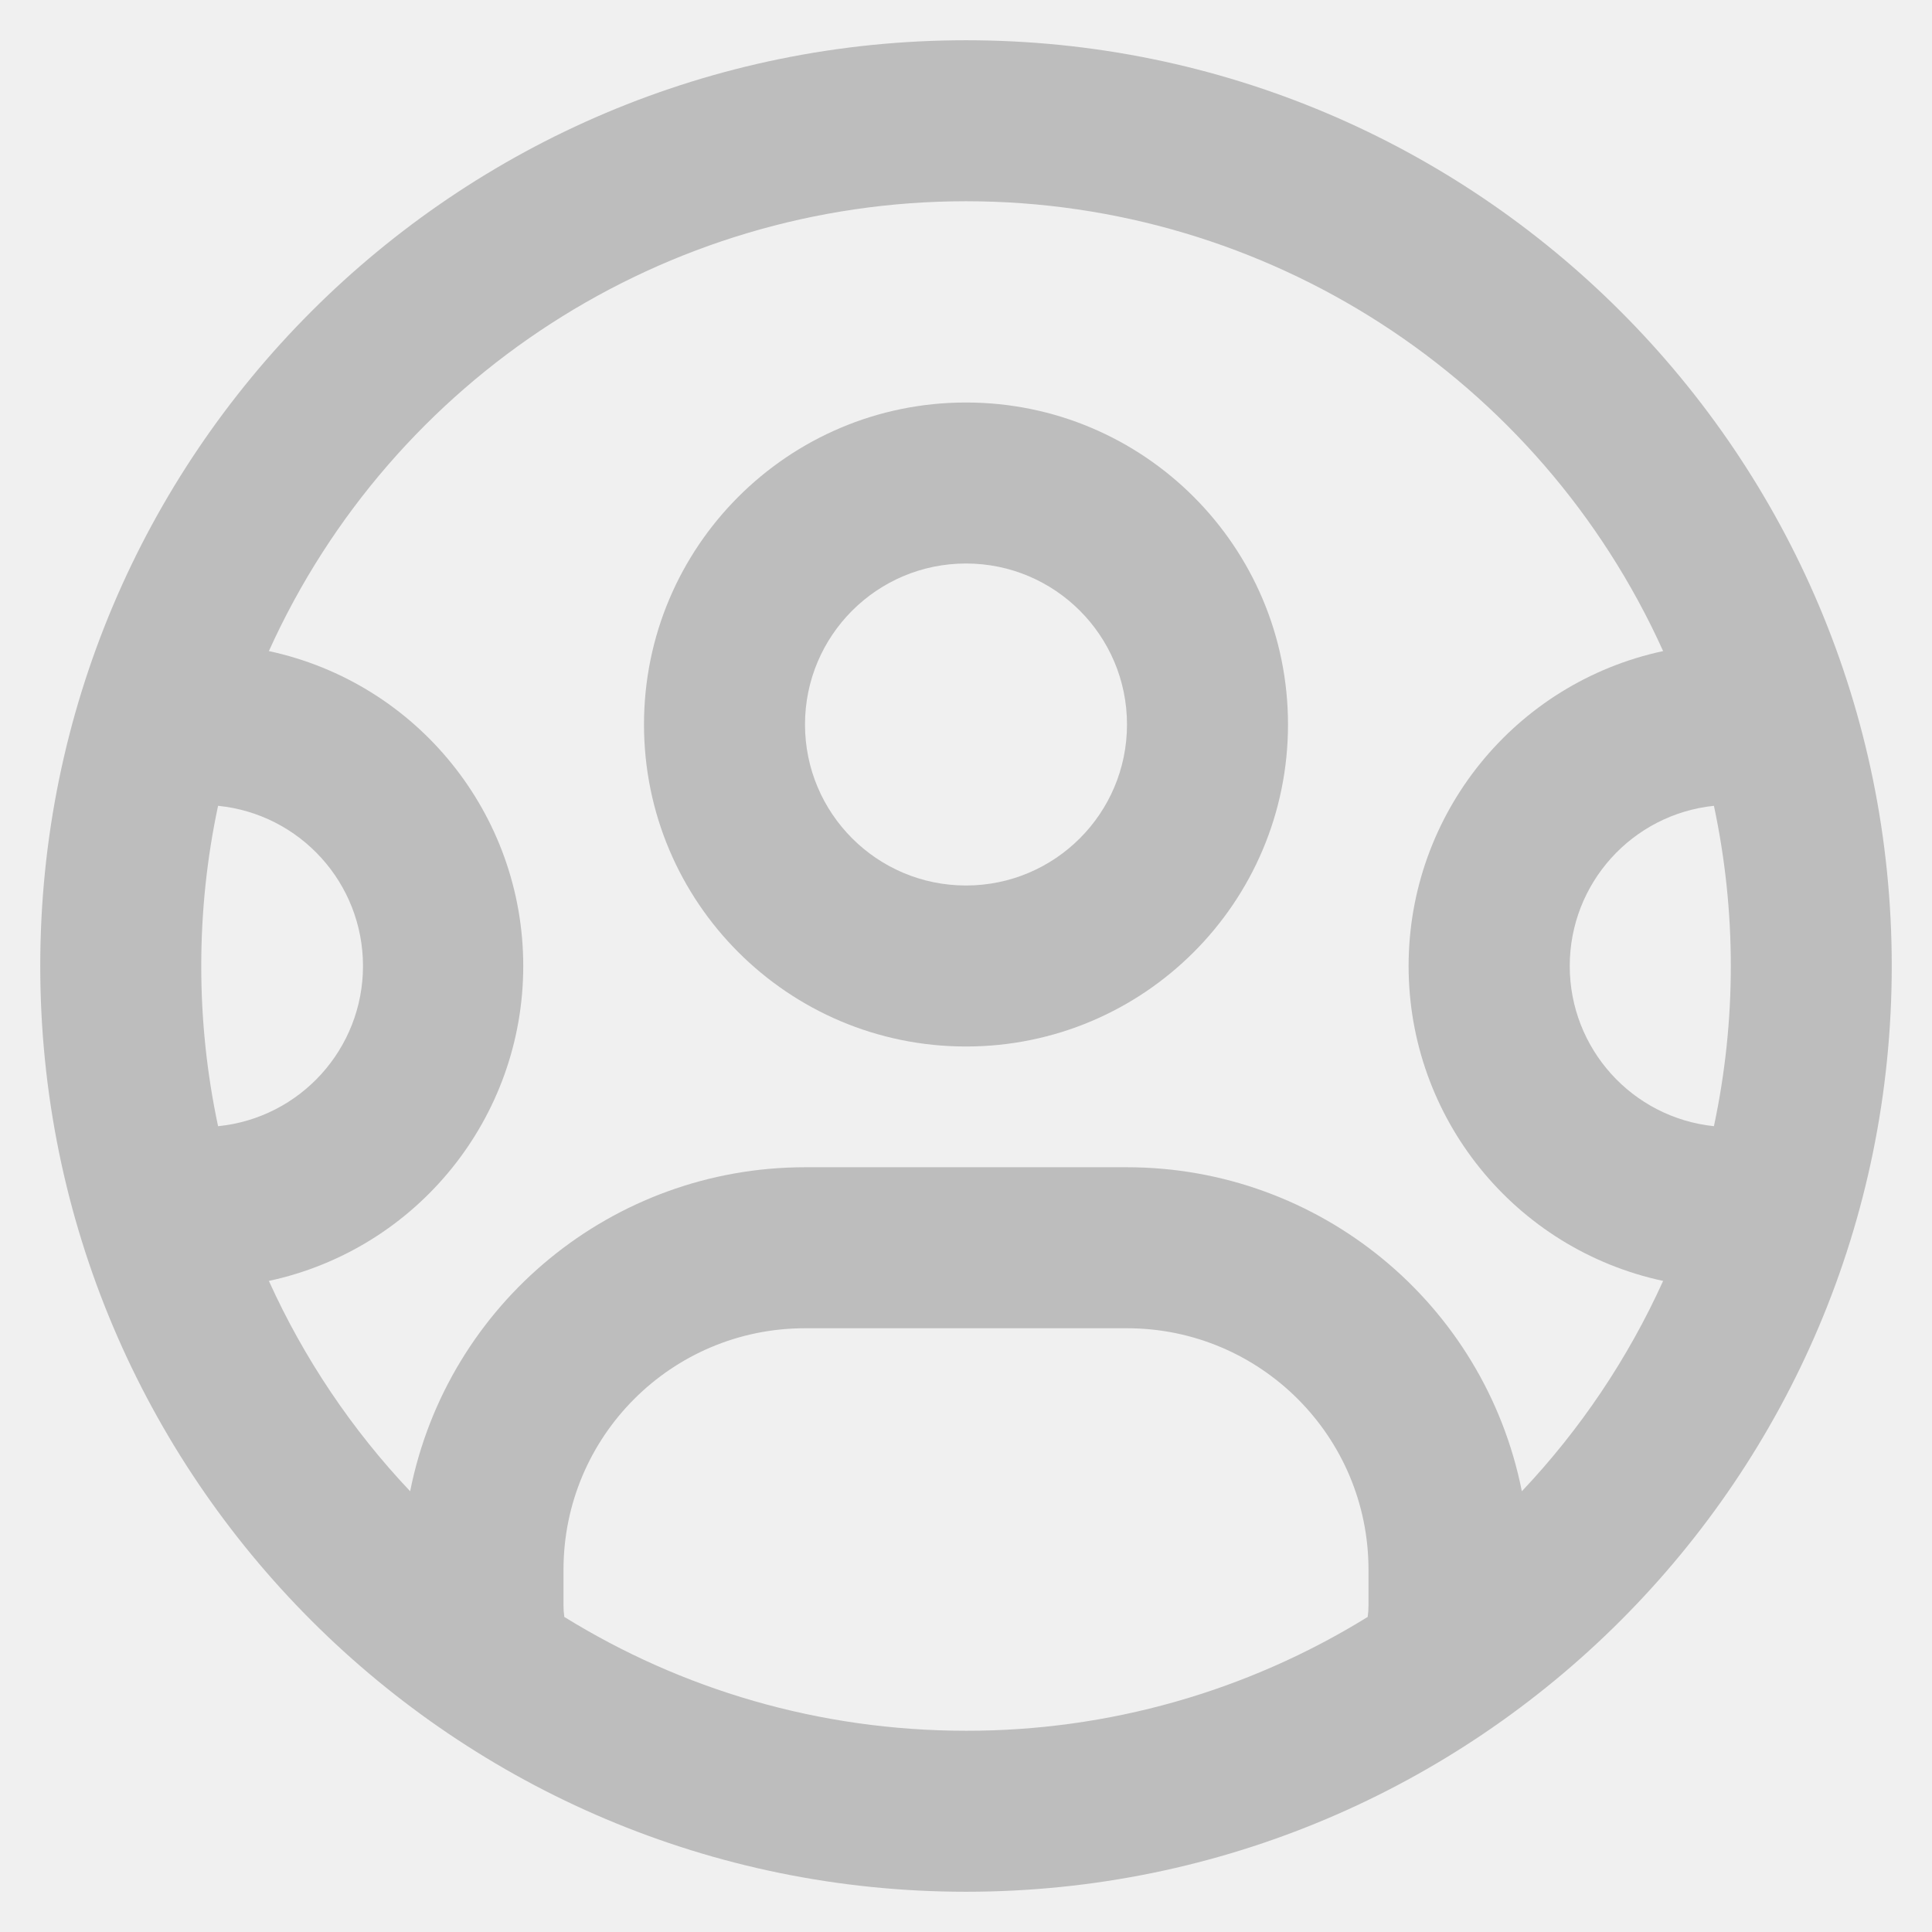
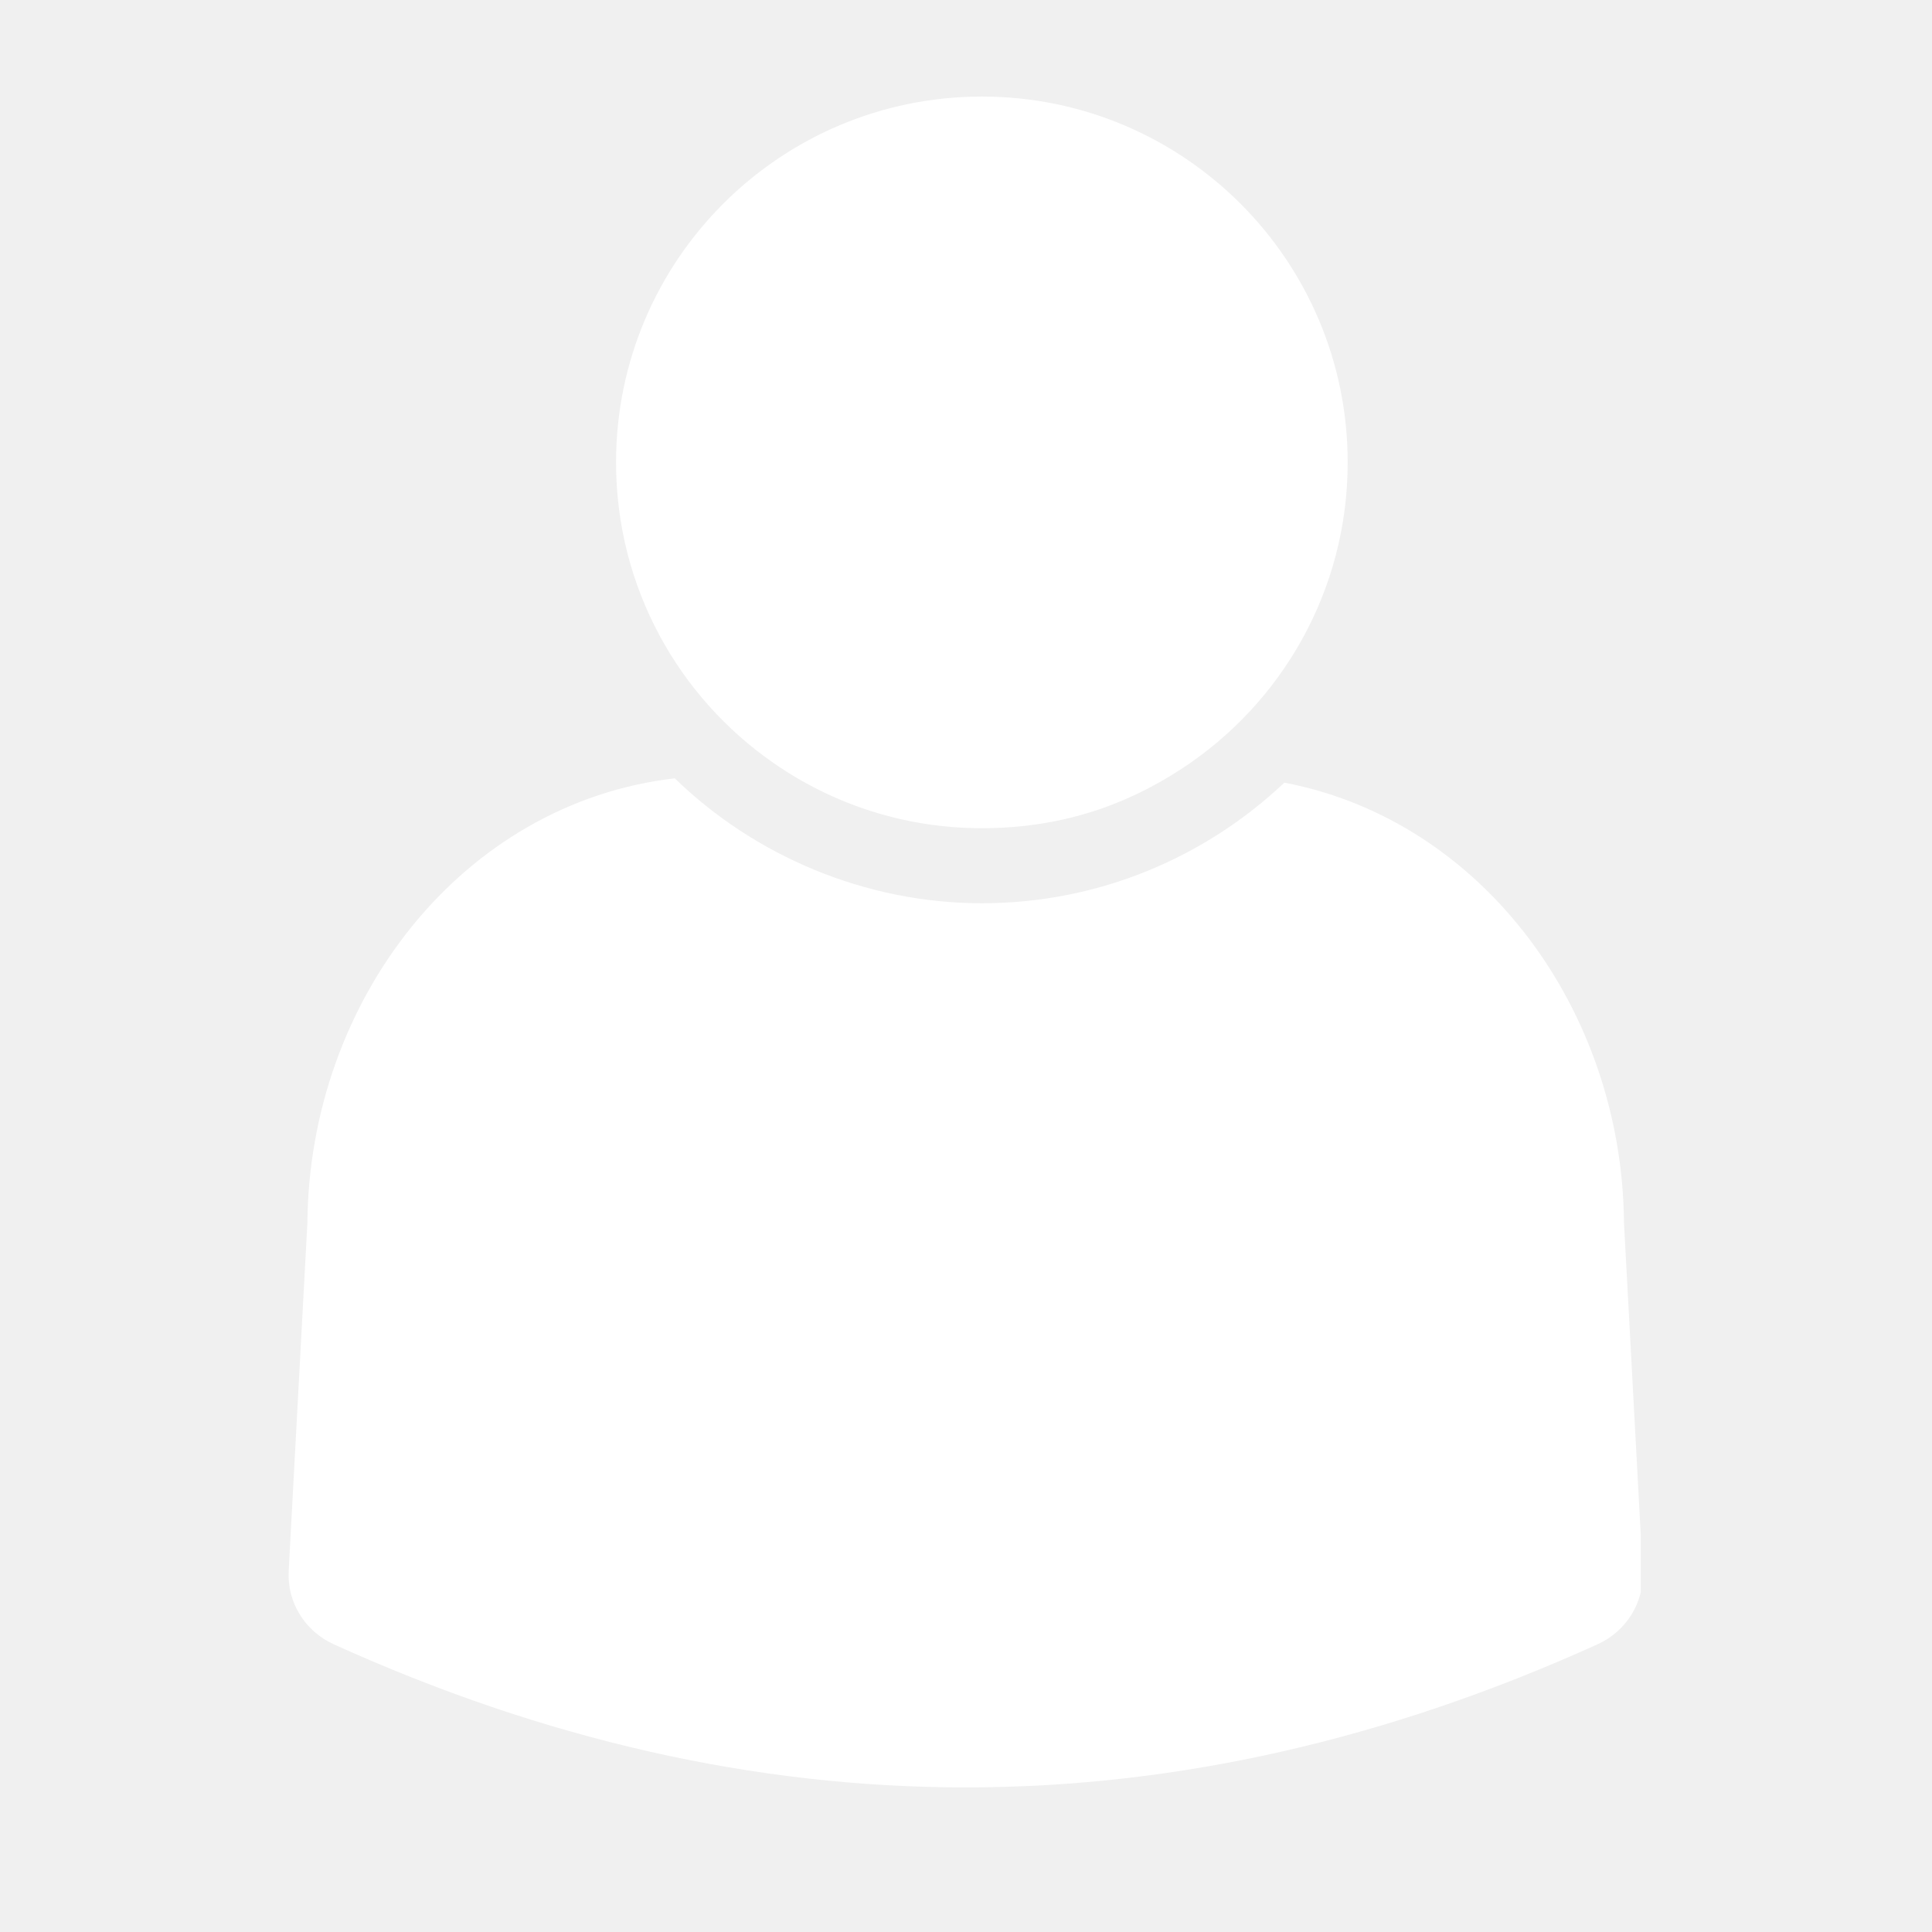
- <svg xmlns="http://www.w3.org/2000/svg" viewBox="0 0 24 24" width="24" height="24" fill="#bdbdbd">
-   <path d="M12 5a4 4 0 1 0 0 8 4 4 0 0 0 0-8zm-2 4a2 2 0 1 1 4 0 2 2 0 0 1-4 0z" />
-   <path d="M12 .5C5.649.5.5 5.649.5 12S5.649 23.5 12 23.5 23.5 18.351 23.5 12 18.351.5 12 .5zM2.5 12c0-.682.072-1.348.209-1.99a2 2 0 0 1 0 3.98A9.539 9.539 0 0 1 2.5 12zm4 0a4.001 4.001 0 0 0-3.16-3.912A9.502 9.502 0 0 1 12 2.5a9.502 9.502 0 0 1 8.66 5.588 4.001 4.001 0 0 0 0 7.824 9.514 9.514 0 0 1-1.755 2.613A5.002 5.002 0 0 0 14 14.5h-4a5.002 5.002 0 0 0-4.905 4.025 9.515 9.515 0 0 1-1.755-2.613A4.001 4.001 0 0 0 6.5 12zm13 0a2 2 0 0 1 1.791-1.99 9.538 9.538 0 0 1 0 3.98A2 2 0 0 1 19.5 12zm-2.51 8.086A9.455 9.455 0 0 1 12 21.5c-1.83 0-3.54-.517-4.99-1.414a1.004 1.004 0 0 1-.01-.148V19.5a3 3 0 0 1 3-3h4a3 3 0 0 1 3 3v.438a1 1 0 0 1-.01.148z" />
+ <svg xmlns="http://www.w3.org/2000/svg" width="144" zoomAndPan="magnify" viewBox="0 0 108 108" height="144" preserveAspectRatio="xMidYMid meet" version="1.0">
+   <defs>
+     <clipPath id="e0979d05e4">
+       <path d="M 16 43 L 91.719 43 L 91.719 100 L 16 100 Z M 16 43 " clip-rule="nonzero" />
+     </clipPath>
+     <clipPath id="099fb9f57d">
+       <path d="M 34 5.398 L 76 5.398 L 76 47 L 34 47 Z M 34 5.398 " clip-rule="nonzero" />
+     </clipPath>
+   </defs>
+   <g clip-path="url(#e0979d05e4)">
+     <path fill="#ffffff" d="M 18.641 91.91 C 42.199 102.586 65.758 102.586 89.32 91.91 C 90.914 91.184 91.918 89.574 91.828 87.82 L 90.781 68.336 C 90.68 56.496 82.906 45.875 71.797 43.75 C 67.379 47.926 61.43 50.492 54.887 50.492 C 48.344 50.492 42.16 47.824 37.719 43.508 C 25.789 44.898 17.289 55.953 17.184 68.34 L 16.137 87.82 C 16.043 89.57 17.047 91.184 18.645 91.91 Z M 18.641 91.91 " fill-opacity="1" fill-rule="nonzero" />
+   </g>
+   <g clip-path="url(#099fb9f57d)">
+     <path fill="#ffffff" d="M 43.27 42.672 C 46.566 44.957 50.57 46.297 54.887 46.297 C 59.203 46.297 62.836 45.078 66.047 42.98 C 71.637 39.332 75.336 33.023 75.336 25.848 C 75.336 14.555 66.18 5.398 54.887 5.398 C 43.594 5.398 34.438 14.559 34.438 25.848 C 34.438 32.824 37.934 38.984 43.27 42.672 Z M 43.27 42.672 " fill-opacity="1" fill-rule="nonzero" />
+   </g>
</svg>
